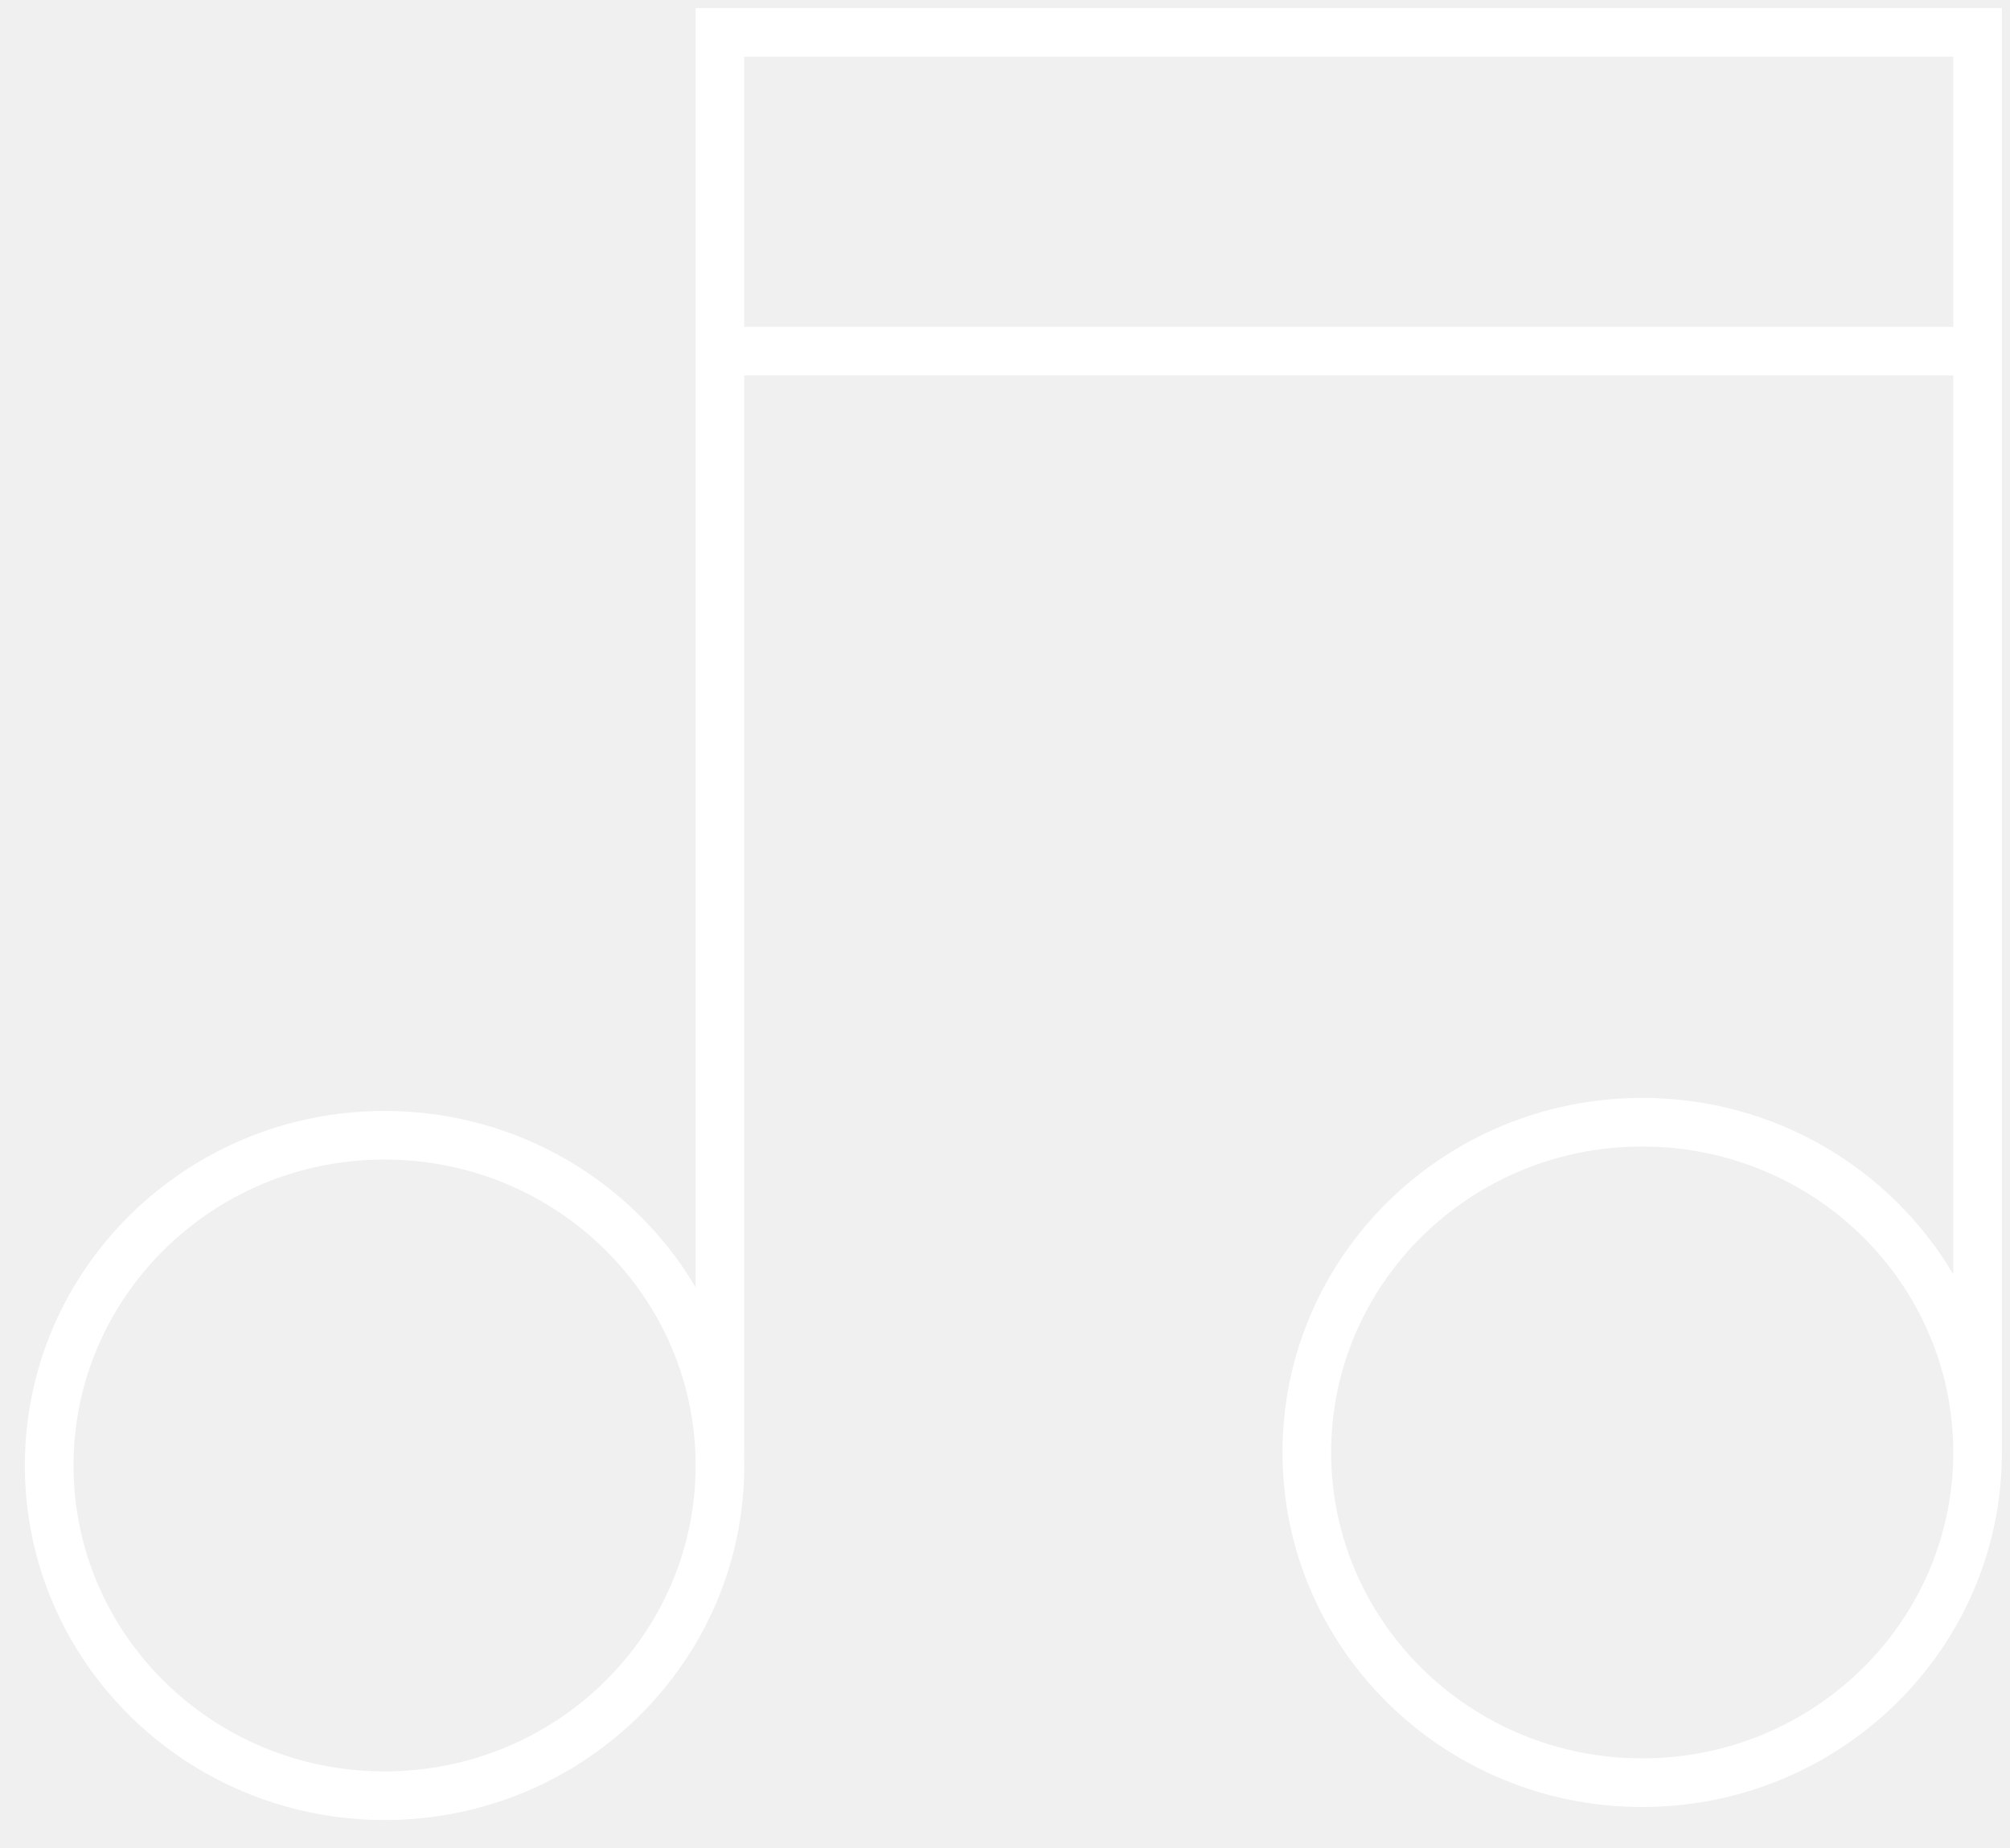
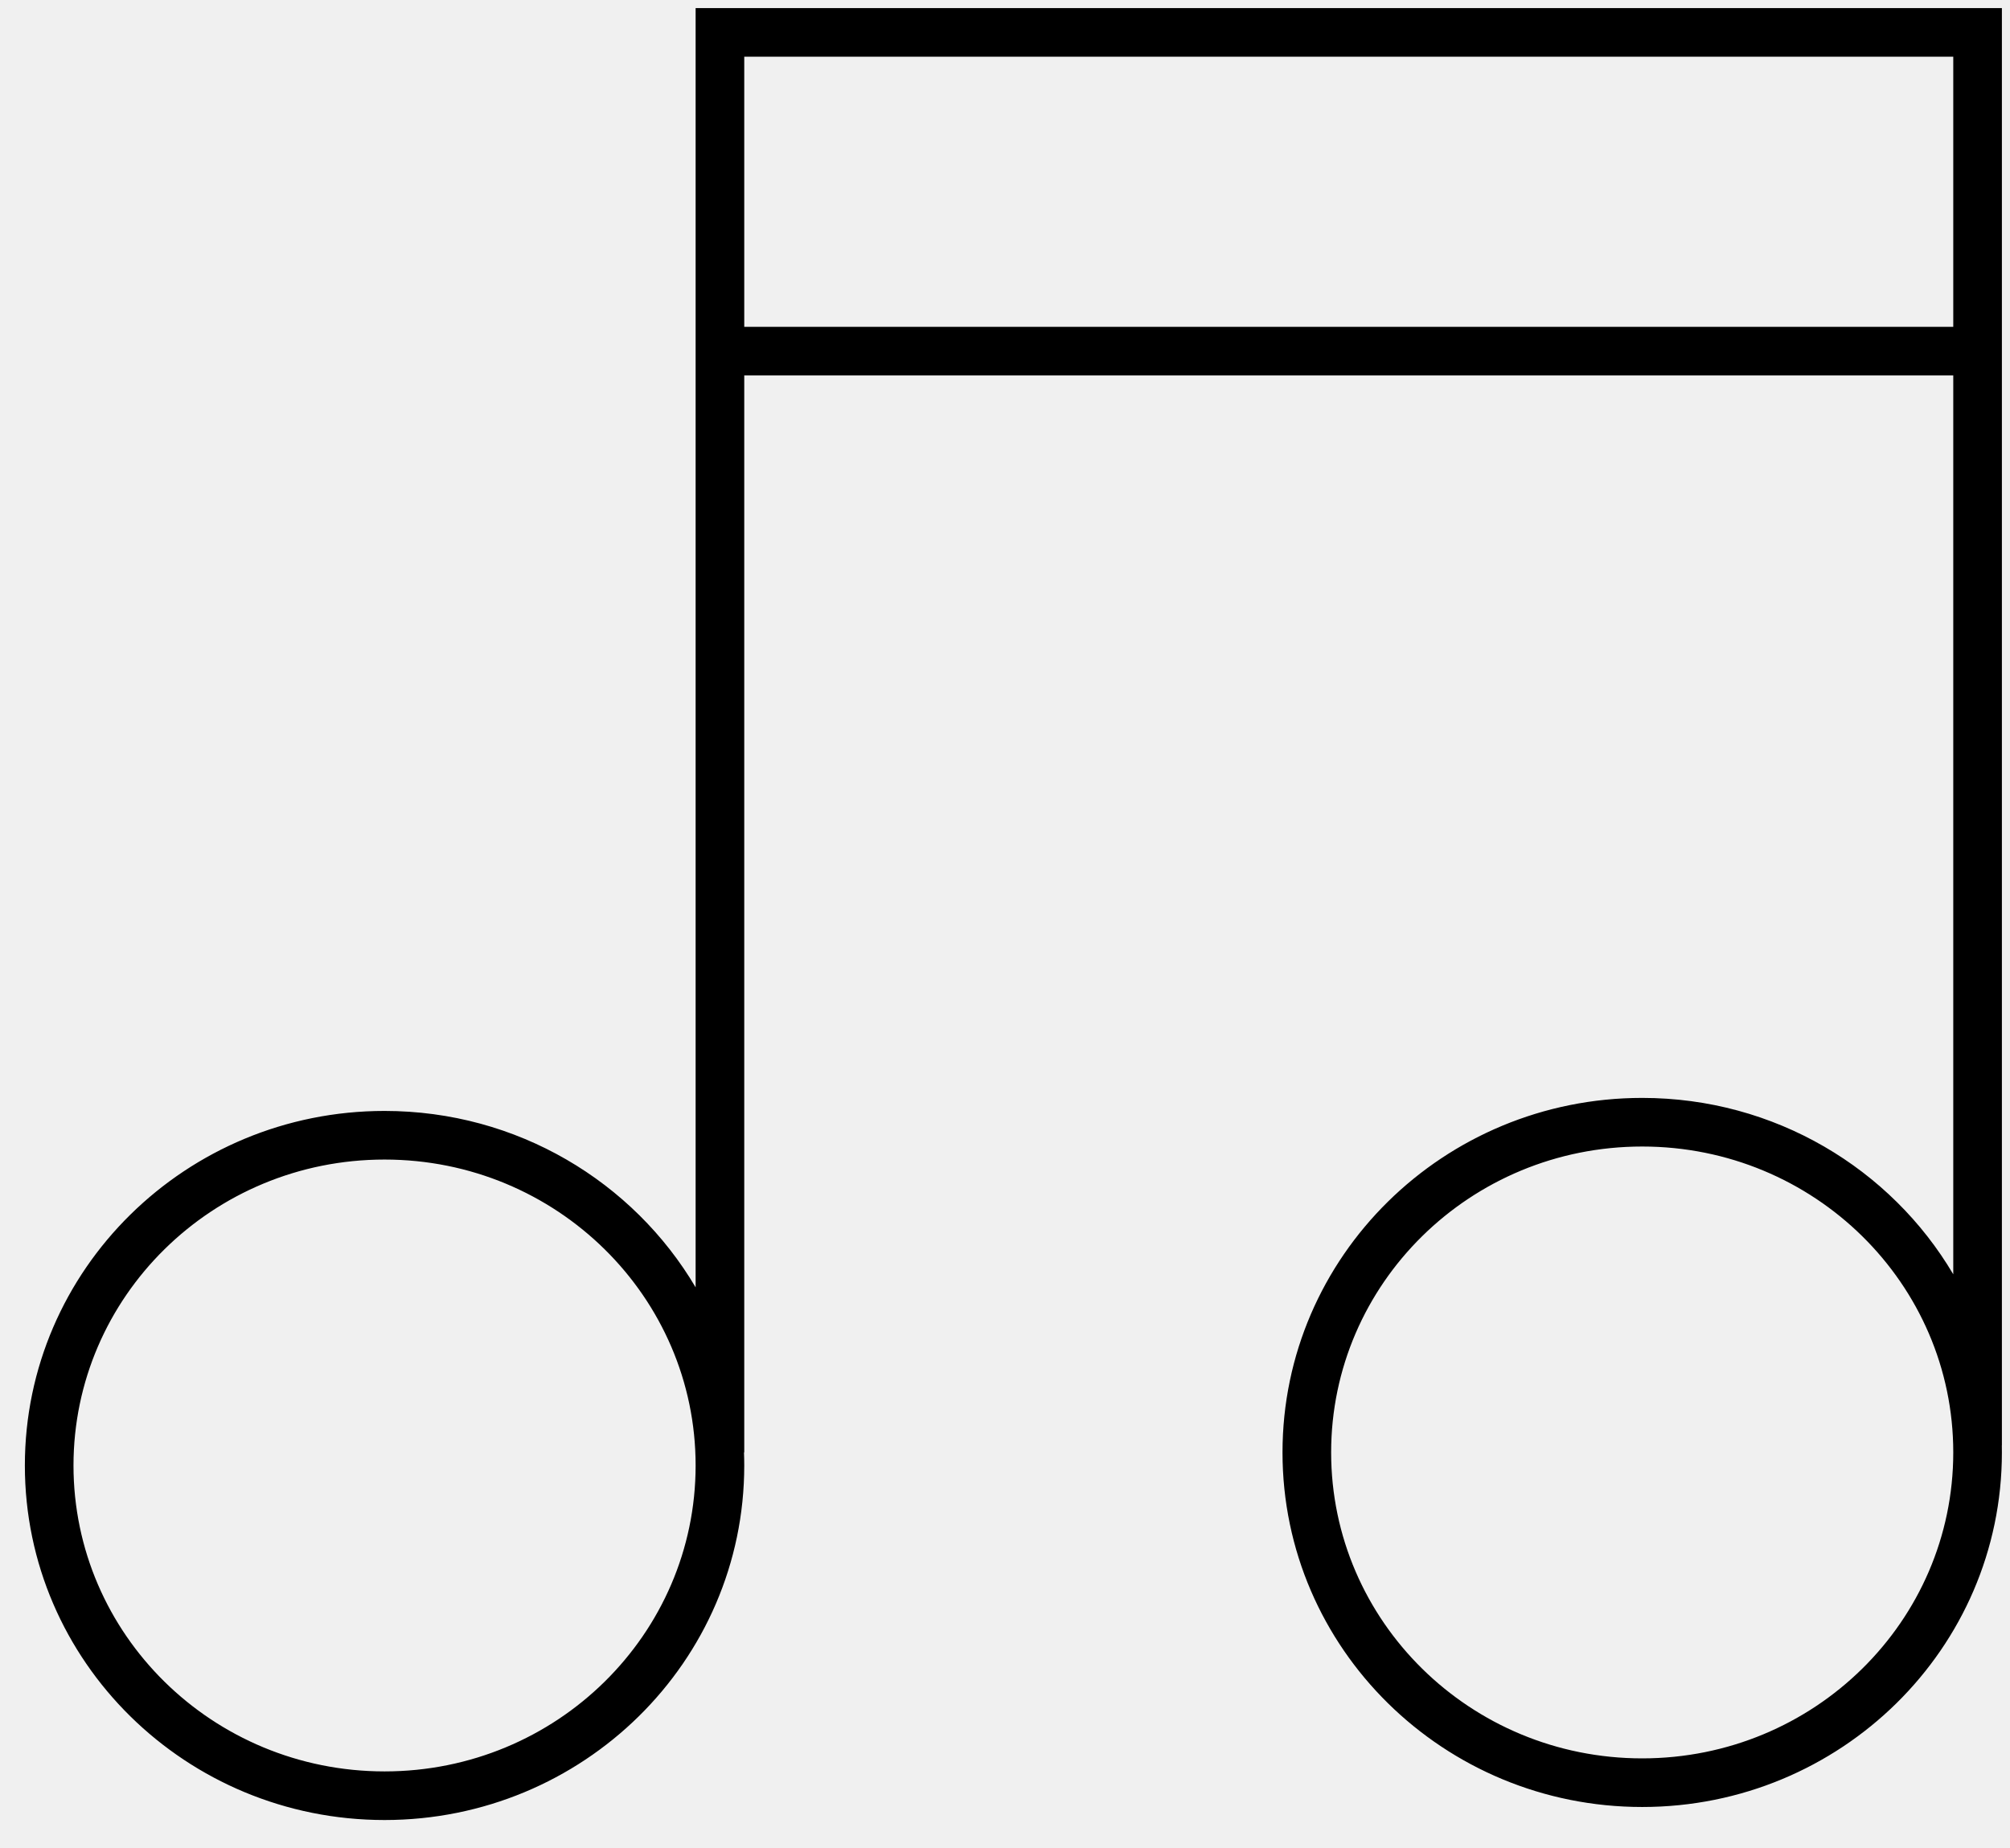
- <svg xmlns="http://www.w3.org/2000/svg" viewBox="0 0 62 57" fill="none">
-   <path fill-rule="evenodd" clip-rule="evenodd" d="M21.457 0.25H61.75V44.593H61.748C61.749 44.666 61.75 44.738 61.75 44.811C61.75 50.863 56.772 55.75 50.655 55.75C44.538 55.75 39.56 50.863 39.56 44.811C39.56 38.759 44.538 33.873 50.655 33.873C54.745 33.873 58.326 36.057 60.25 39.315V11.583H22.957V44.811H22.949C22.954 44.945 22.957 45.079 22.957 45.214C22.957 51.266 17.979 56.152 11.862 56.152C5.745 56.152 0.767 51.266 0.767 45.214C0.767 39.162 5.745 34.275 11.862 34.275C15.952 34.275 19.533 36.46 21.457 39.717V0.25ZM22.957 10.083H60.25V1.75H22.957V10.083ZM50.655 35.373C45.345 35.373 41.06 39.609 41.06 44.811C41.06 50.013 45.345 54.25 50.655 54.25C55.965 54.25 60.25 50.013 60.25 44.811C60.25 39.609 55.965 35.373 50.655 35.373ZM11.862 35.775C6.552 35.775 2.267 40.012 2.267 45.214C2.267 50.416 6.552 54.652 11.862 54.652C17.172 54.652 21.457 50.416 21.457 45.214C21.457 40.012 17.172 35.775 11.862 35.775Z" fill="white" />
+ <svg xmlns="http://www.w3.org/2000/svg" viewBox="0 0 62 57">
+   <path fill-rule="evenodd" clip-rule="evenodd" d="M21.457 0.25H61.75V44.593H61.748C61.749 44.666 61.75 44.738 61.75 44.811C61.75 50.863 56.772 55.75 50.655 55.75C44.538 55.75 39.56 50.863 39.56 44.811C39.56 38.759 44.538 33.873 50.655 33.873C54.745 33.873 58.326 36.057 60.25 39.315V11.583H22.957V44.811H22.949C22.954 44.945 22.957 45.079 22.957 45.214C22.957 51.266 17.979 56.152 11.862 56.152C5.745 56.152 0.767 51.266 0.767 45.214C0.767 39.162 5.745 34.275 11.862 34.275C15.952 34.275 19.533 36.46 21.457 39.717V0.25ZM22.957 10.083H60.25V1.75H22.957V10.083ZM50.655 35.373C45.345 35.373 41.06 39.609 41.06 44.811C41.06 50.013 45.345 54.25 50.655 54.25C55.965 54.25 60.25 50.013 60.25 44.811C60.25 39.609 55.965 35.373 50.655 35.373ZM11.862 35.775C6.552 35.775 2.267 40.012 2.267 45.214C2.267 50.416 6.552 54.652 11.862 54.652C17.172 54.652 21.457 50.416 21.457 45.214C21.457 40.012 17.172 35.775 11.862 35.775Z" />
</svg>
